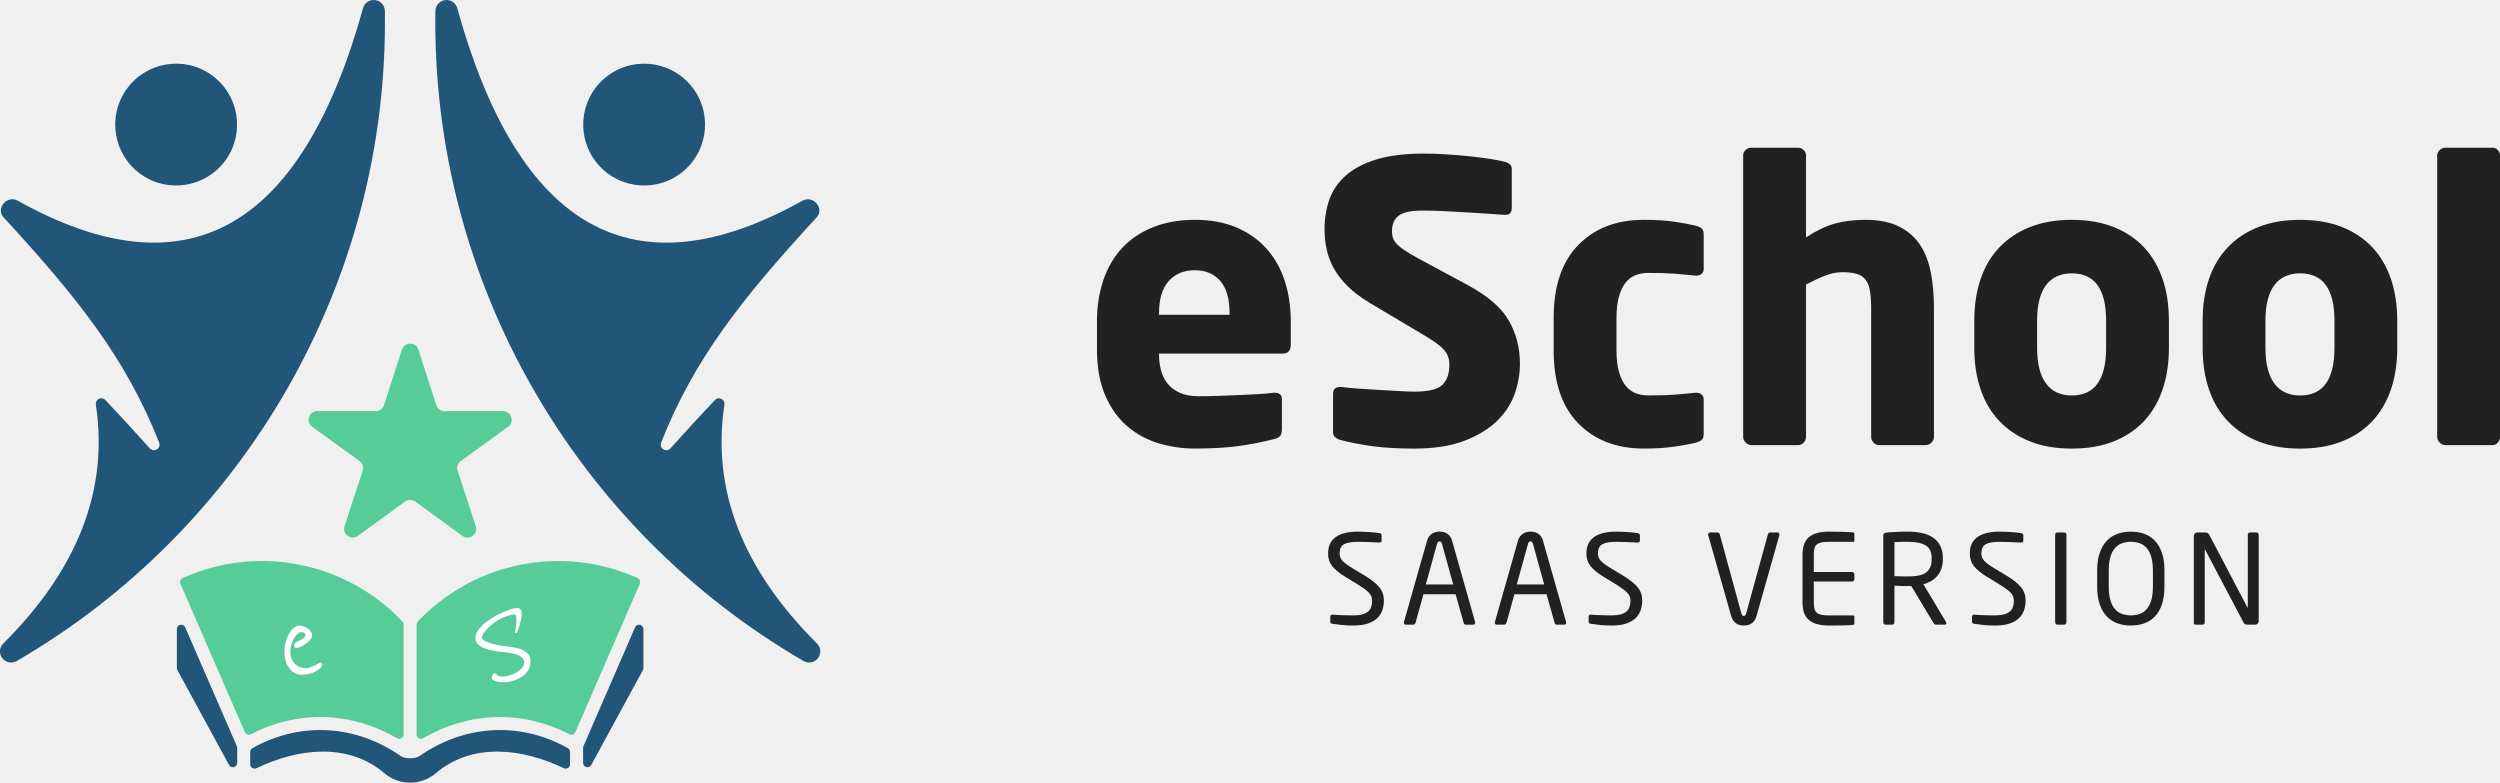
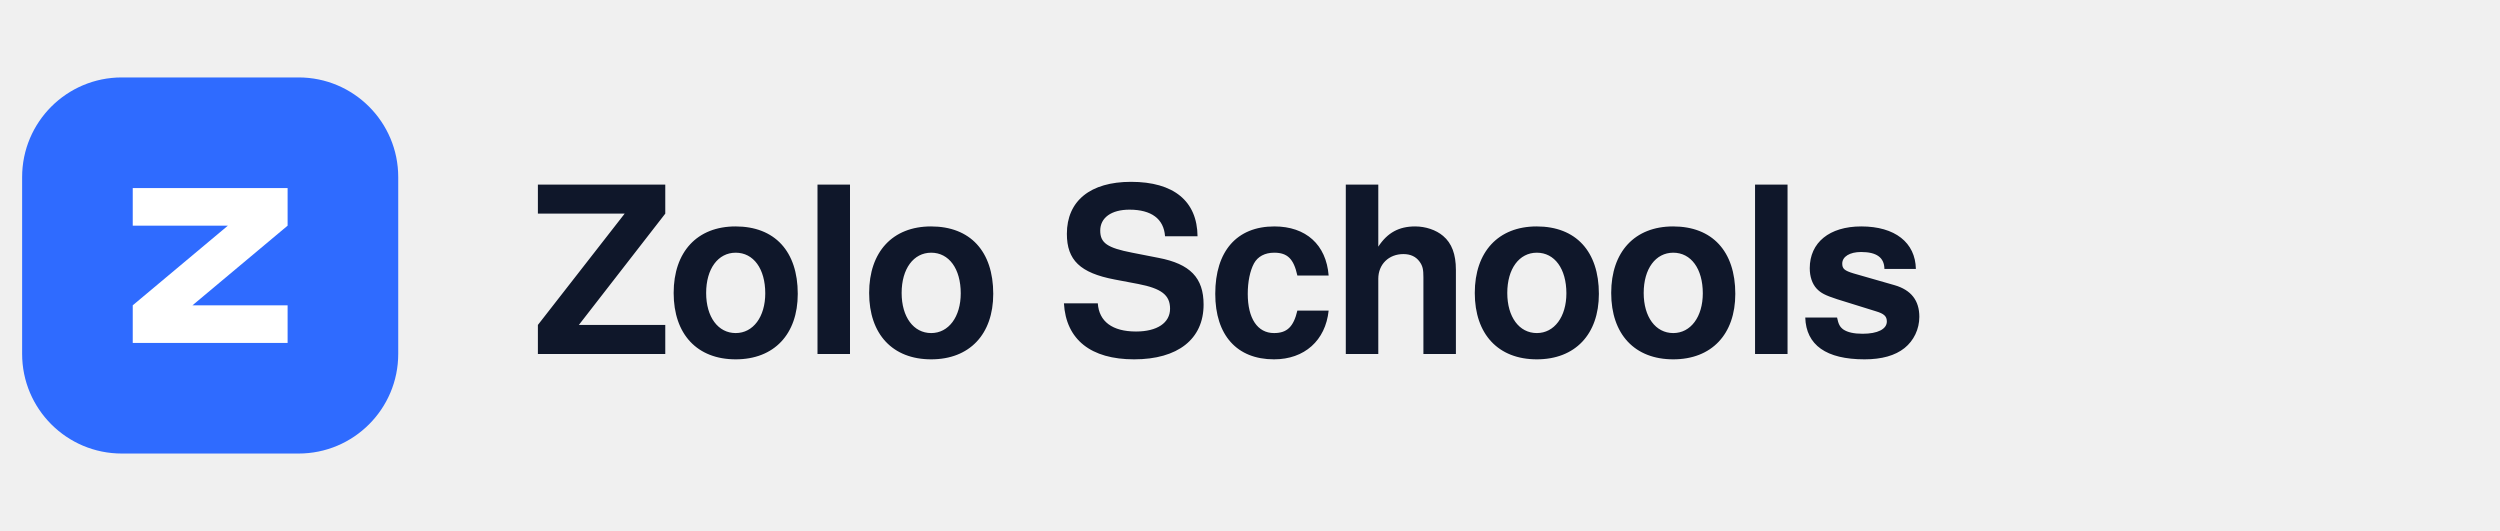
- <svg xmlns="http://www.w3.org/2000/svg" id="Layer_2" data-name="Layer 2" viewBox="0 0 1523.57 476.97">
-   <defs>
-     <style>
-       .cls-1 {
-         fill: #56cc99;
-       }
- 
-       .cls-1, .cls-2 {
-         fill-rule: evenodd;
-       }
- 
-       .cls-1, .cls-2, .cls-3, .cls-4 {
-         stroke-width: 0px;
-       }
- 
-       .cls-2 {
-         fill: #215679;
-       }
- 
-       .cls-3 {
-         fill: #fff;
-       }
- 
-       .cls-4 {
-         fill: #212121;
-       }
-     </style>
-   </defs>
-   <g id="Layer_1-2" data-name="Layer 1">
-     <g id="web_logo" data-name="web logo">
-       <g id="logo">
-         <path class="cls-1" d="m152.88,447.47c28.73-14.9,61.33-13.79,89.1,2.44.85.5,1.81.5,2.65,0,.85-.48,1.33-1.33,1.33-2.29v-67.08c0-.71-.23-1.31-.71-1.81-34.54-36.44-88.29-46.98-133.95-26.46-1.31.6-1.92,2.13-1.35,3.48l39.27,90.41c.31.69.83,1.19,1.56,1.46.69.25,1.42.19,2.1-.15h0Zm194.12,0h0c-28.73-14.9-61.35-13.79-89.1,2.44-.85.5-1.81.5-2.65,0-.85-.48-1.33-1.33-1.33-2.29v-67.08c0-.71.23-1.31.73-1.81,34.52-36.44,88.27-46.98,133.93-26.46,1.31.6,1.92,2.13,1.35,3.48l-39.27,90.41c-.31.69-.83,1.19-1.54,1.46-.73.25-1.44.19-2.12-.15h0Z" />
-         <path class="cls-2" d="m265.18,471.6c22.52-19.54,53.35-15.44,78.43-3.44.83.4,1.75.35,2.54-.15.81-.48,1.25-1.29,1.25-2.23v-7.52c0-.98-.48-1.83-1.37-2.33-29.16-16.39-62.93-14.31-90.41,4.85-2.48,1.75-8.85,1.75-11.35,0-27.48-19.15-61.23-21.23-90.41-4.85-.87.5-1.37,1.35-1.37,2.33v7.52c0,.94.44,1.75,1.25,2.23.79.5,1.71.56,2.56.15,25.06-12,55.89-16.1,78.41,3.44.02.02.06.04.08.06,8.77,7.08,21.54,7.08,30.31,0,.02-.02.06-.04.08-.06h0Z" />
-         <path class="cls-2" d="m355.57,454.76l31.46-72.46c.5-1.15,1.73-1.79,2.98-1.54,1.23.27,2.1,1.33,2.1,2.6v23.77c0,.46-.1.87-.31,1.27l-31.48,57.79c-.6,1.08-1.79,1.62-2.98,1.31-1.17-.31-1.98-1.35-1.98-2.58v-9.1c0-.38.06-.71.21-1.06h0Z" />
-         <path class="cls-2" d="m144.33,454.76l-31.46-72.46c-.5-1.15-1.73-1.79-2.96-1.54-1.25.27-2.12,1.33-2.12,2.6v23.77c0,.46.1.87.33,1.27l31.46,57.79c.6,1.08,1.79,1.62,2.98,1.31,1.17-.31,2-1.35,2-2.58v-9.1c0-.38-.08-.71-.23-1.06h0Z" />
-         <path class="cls-2" d="m10.82,122.3c102.68,57.35,172.81,18.23,210.43-117.33.88-3.27,4.04-5.37,7.4-4.9,3.37.44,5.85,3.23,5.9,6.6,2.5,165.49-86.12,315.92-224.36,396.17-2.96,1.71-6.67.98-8.77-1.71-2.12-2.73-1.87-6.54.58-8.96,45.46-45.25,64.27-93.77,56.41-145.54-.21-1.48.52-2.89,1.88-3.56,1.35-.65,2.9-.37,3.94.73,9.15,9.69,18.17,19.5,27.08,29.46,1.12,1.21,2.88,1.48,4.31.62,1.4-.87,1.98-2.58,1.38-4.13-20.19-51.29-49.79-88.35-94.79-137.26-5.02-5.46,2.12-13.79,8.6-10.17h0Z" />
-         <path class="cls-2" d="m137.58,97.47c-11.9,16.71-35.1,20.6-51.79,8.69-16.69-11.9-20.58-35.08-8.67-51.79,11.9-16.69,35.08-20.58,51.77-8.67,16.71,11.89,20.6,35.08,8.69,51.77h0Z" />
-         <path class="cls-2" d="m489.07,122.3c-102.68,57.35-172.82,18.23-210.41-117.33-.9-3.27-4.06-5.37-7.42-4.9-3.37.44-5.85,3.23-5.9,6.6-2.5,165.49,86.12,315.92,224.36,396.17,2.98,1.71,6.67.98,8.77-1.71,2.12-2.73,1.87-6.54-.58-8.96-45.46-45.25-64.25-93.77-56.41-145.54.21-1.48-.52-2.89-1.88-3.56-1.33-.65-2.9-.37-3.92.73-9.15,9.69-18.19,19.5-27.1,29.46-1.1,1.21-2.88,1.48-4.31.62-1.4-.87-1.98-2.58-1.37-4.13,20.17-51.29,49.79-88.35,94.77-137.26,5.02-5.46-2.12-13.79-8.6-10.17h0Z" />
-         <path class="cls-2" d="m362.32,97.47c11.9,16.71,35.1,20.6,51.79,8.69,16.69-11.9,20.6-35.08,8.67-51.79-11.89-16.69-35.08-20.58-51.77-8.67-16.71,11.89-20.6,35.08-8.69,51.77h0Z" />
-         <path class="cls-1" d="m255,213.13l10.9,33.77c.73,2.23,2.71,3.69,5.06,3.67l35.52-.06c2.33,0,4.35,1.44,5.06,3.67.73,2.23-.04,4.58-1.94,5.94l-28.75,20.81c-1.9,1.38-2.67,3.73-1.94,5.96l11.04,33.75c.73,2.23-.04,4.58-1.92,5.94-1.9,1.38-4.37,1.38-6.27,0l-28.67-20.92c-1.9-1.38-4.37-1.38-6.27,0l-28.67,20.92c-1.88,1.38-4.37,1.38-6.27,0-1.88-1.37-2.65-3.71-1.9-5.94l11.02-33.75c.73-2.23-.04-4.58-1.94-5.96l-28.75-20.81c-1.9-1.37-2.67-3.71-1.94-5.94.73-2.23,2.71-3.67,5.06-3.67l35.52.06c2.35.02,4.33-1.44,5.06-3.67l10.9-33.77c.73-2.23,2.71-3.69,5.06-3.69s4.33,1.46,5.06,3.69h0Z" />
-         <path class="cls-3" d="m196.32,404.57c.06.11.08.28.08.51,0,.34-.25.85-.77,1.53-.17.23-.54.59-1.11,1.11-.57.51-1.33,1.02-2.3,1.53-.96.51-2.14.96-3.53,1.36-1.39.4-3.02.59-4.89.59-1.3,0-2.58-.3-3.83-.89-1.25-.59-2.35-1.47-3.32-2.64-.96-1.16-1.76-2.61-2.38-4.34-.62-1.73-.94-3.75-.94-6.08s.28-4.28.85-6.21c.57-1.93,1.29-3.63,2.17-5.1.88-1.47,1.86-2.64,2.93-3.49,1.08-.85,2.13-1.28,3.15-1.28.91,0,1.83.18,2.76.55.94.37,1.79.84,2.55,1.4.77.57,1.37,1.21,1.83,1.91.45.71.68,1.43.68,2.17,0,.85-.38,1.73-1.15,2.64-.77.91-1.69,1.74-2.76,2.51-1.08.77-2.16,1.39-3.23,1.87-1.08.48-1.93.72-2.55.72-.34,0-.64-.16-.89-.47-.25-.31-.38-.69-.38-1.15,0-.79.35-1.42,1.06-1.87.71-.45,1.49-.86,2.34-1.23.85-.37,1.63-.81,2.34-1.32.71-.51,1.06-1.22,1.06-2.13,0-.11-.14-.4-.42-.85-.28-.45-1.05-.68-2.3-.68-.57,0-1.22.33-1.96.98-.74.65-1.45,1.53-2.13,2.64-.68,1.11-1.25,2.41-1.7,3.91-.45,1.5-.68,3.13-.68,4.89,0,1.47.27,2.81.81,4,.54,1.19,1.23,2.2,2.08,3.02.85.82,1.84,1.46,2.98,1.91,1.13.45,2.3.68,3.49.68.85,0,1.77-.18,2.76-.55.99-.37,1.93-.76,2.81-1.19.88-.42,1.64-.82,2.3-1.19.65-.37,1.06-.55,1.23-.55s.35.09.55.26c.2.17.33.34.38.51Z" />
-         <path class="cls-3" d="m323.31,402.44c0,2.55-.45,4.55-1.36,6-.91,1.45-2.24,2.79-4,4.04-.45.28-1.08.62-1.87,1.02-.79.4-1.67.77-2.64,1.11-.96.34-1.98.62-3.06.85-1.08.23-2.07.34-2.98.34-2.55,0-4.48-.27-5.78-.81-1.3-.54-1.96-1.18-1.96-1.91,0-.79.23-1.45.68-1.96.45-.51.85-.79,1.19-.85l.94.68c.28.28.68.58,1.19.89.51.31,1.33.47,2.47.47,1.08,0,2.38-.18,3.91-.55,1.53-.37,2.99-.94,4.38-1.7,1.39-.77,2.58-1.71,3.57-2.85.99-1.13,1.49-2.44,1.49-3.91,0-1.3-.98-2.51-2.93-3.61s-5.03-1.86-9.23-2.25c-2.15-.17-4.28-.44-6.38-.81-2.1-.37-3.98-.88-5.65-1.53-1.67-.65-3.02-1.47-4.04-2.47-1.02-.99-1.53-2.22-1.53-3.7s.4-2.78,1.19-4.08c.79-1.3,1.77-2.51,2.93-3.61,1.16-1.1,2.37-2.08,3.61-2.93,1.25-.85,2.3-1.56,3.15-2.13.68-.4,1.63-.92,2.85-1.57,1.22-.65,2.52-1.28,3.91-1.87,1.39-.6,2.78-1.11,4.17-1.53,1.39-.43,2.56-.64,3.53-.64,1.13,0,1.9.31,2.3.93.4.62.6,1.5.6,2.64,0,.96-.11,1.99-.34,3.06-.23,1.08-.48,2.12-.77,3.15-.28,1.02-.55,1.91-.81,2.68-.25.76-.44,1.26-.55,1.49-.23.51-.48.85-.77,1.02-.28.17-.48.25-.6.25-.23,0-.34-.14-.34-.42,0-.17.04-.5.13-.98.08-.48.2-1.06.34-1.74.14-.68.26-1.42.34-2.21.08-.79.13-1.59.13-2.38,0-1.25-.06-2.15-.17-2.72-.11-.57-.57-.85-1.36-.85s-1.87.21-3.23.64c-1.36.42-2.75.95-4.17,1.57-1.53.68-3.02,1.56-4.46,2.64-1.45,1.08-2.74,2.18-3.87,3.32-1.13,1.13-2.06,2.23-2.76,3.27-.71,1.05-1.06,1.88-1.06,2.51,0,.68.47,1.32,1.4,1.91.94.59,2.13,1.12,3.57,1.57,1.45.45,3.05.85,4.8,1.19,1.76.34,3.49.6,5.19.77,1.42.17,2.98.4,4.68.68,1.7.28,3.29.74,4.76,1.36,1.47.62,2.72,1.46,3.74,2.51,1.02,1.05,1.53,2.4,1.53,4.04Z" />
-       </g>
-       <g id="text">
-         <g>
-           <path class="cls-4" d="m786.66,209.82c0,3.78-1.65,5.67-4.96,5.67h-75.37v.47c0,3.28.39,6.48,1.18,9.6.79,3.12,2.13,5.85,4.02,8.19,1.89,2.34,4.37,4.22,7.44,5.62,3.07,1.41,6.97,2.11,11.69,2.11,3.78,0,7.8-.08,12.05-.24,4.25-.15,8.46-.31,12.64-.47,4.17-.16,8.07-.35,11.7-.59,3.62-.24,6.62-.51,8.98-.83h.71c2.99,0,4.49,1.27,4.49,3.79v18.09c0,1.91-.32,3.33-.95,4.28-.63.95-1.97,1.67-4.02,2.14-7.56,1.91-14.97,3.33-22.21,4.28-7.25.95-15.99,1.43-26.23,1.43-7.09,0-14.18-1.03-21.26-3.07-7.09-2.04-13.47-5.43-19.14-10.16-5.67-4.73-10.24-10.99-13.7-18.78-3.47-7.8-5.2-17.37-5.2-28.71v-16.54c0-9.45,1.34-18.03,4.02-25.75,2.68-7.71,6.57-14.25,11.69-19.61,5.12-5.35,11.38-9.49,18.78-12.4,7.4-2.91,15.83-4.37,25.28-4.37s18.07,1.58,25.4,4.72c7.32,3.15,13.43,7.48,18.31,13,4.88,5.51,8.54,12.05,10.99,19.61,2.44,7.56,3.66,15.83,3.66,24.81v13.7Zm-37.33-18.9c0-8.82-1.89-15.39-5.67-19.73-3.78-4.33-8.98-6.5-15.59-6.5s-11.89,2.21-15.83,6.62c-3.94,4.41-5.91,10.95-5.91,19.61v.94h43v-.94Z" />
-           <path class="cls-4" d="m926.29,221.64c0,6.3-1.1,12.52-3.31,18.67-2.21,6.14-5.87,11.66-10.99,16.54-5.12,4.88-11.78,8.86-19.96,11.93-8.19,3.07-18.27,4.61-30.24,4.61-9.45,0-17.76-.47-24.93-1.42-7.17-.95-13.74-2.2-19.73-3.78-1.26-.31-2.36-.86-3.31-1.65-.95-.79-1.42-1.81-1.42-3.07v-23.15c0-1.73.39-2.91,1.18-3.54.79-.63,1.81-.95,3.07-.95h.71c2.36.32,5.63.63,9.8.95,4.17.32,8.46.59,12.88.83,4.41.24,8.62.47,12.64.71s7.21.35,9.57.35c8.19,0,13.74-1.34,16.66-4.02,2.91-2.68,4.37-6.85,4.37-12.52,0-3.46-1.06-6.42-3.19-8.86-2.13-2.44-6.26-5.47-12.4-9.1l-32.6-19.37c-5.51-3.31-10.04-6.69-13.58-10.16-3.54-3.46-6.38-7.09-8.51-10.87-2.13-3.78-3.62-7.68-4.49-11.7-.87-4.02-1.3-8.15-1.3-12.4,0-6.46.98-12.48,2.95-18.07,1.97-5.59,5.32-10.47,10.04-14.65,4.73-4.17,10.95-7.44,18.67-9.8,7.72-2.36,17.33-3.54,28.82-3.54,4.25,0,8.86.16,13.82.47,4.96.32,9.72.71,14.29,1.18,4.57.47,8.82,1.03,12.76,1.65,3.93.63,7.01,1.26,9.21,1.89.95.32,1.77.79,2.48,1.42.71.63,1.06,1.58,1.06,2.83v23.86c0,1.1-.28,2.05-.83,2.84-.55.79-1.62,1.18-3.19,1.18h-.47c-1.73-.15-4.53-.35-8.39-.59-3.86-.24-8.23-.51-13.11-.83-4.88-.31-9.89-.59-15-.83-5.12-.24-9.65-.35-13.58-.35-6.77,0-11.54,1.03-14.29,3.07-2.76,2.05-4.13,5.2-4.13,9.45,0,1.73.24,3.23.71,4.49.47,1.26,1.3,2.48,2.48,3.66,1.18,1.18,2.79,2.44,4.84,3.78,2.04,1.34,4.64,2.88,7.8,4.61l30.24,16.3c12.29,6.62,20.67,13.86,25.16,21.74,4.49,7.88,6.73,16.62,6.73,26.23Z" />
-           <path class="cls-4" d="m1038.28,264.4c0,1.74-.39,2.95-1.18,3.66-.79.71-2.05,1.3-3.78,1.77-3.31.79-7.6,1.57-12.88,2.36-5.28.79-11.46,1.18-18.55,1.18-16.7,0-30.05-5.12-40.05-15.36-10-10.24-15-25.04-15-44.42v-19.85c0-19.37,5-34.18,15-44.42,10-10.24,23.35-15.36,40.05-15.36,7.09,0,13.27.39,18.55,1.18,5.28.79,9.57,1.58,12.88,2.36,1.73.47,2.99,1.06,3.78,1.77.79.71,1.18,1.93,1.18,3.66v21.03c0,1.26-.44,2.24-1.3,2.95-.87.71-1.93,1.06-3.19,1.06h-.47c-4.41-.47-8.62-.86-12.64-1.18-4.02-.31-9.41-.47-16.18-.47-2.68,0-5.2.44-7.56,1.3-2.36.87-4.41,2.36-6.14,4.49-1.73,2.13-3.11,4.96-4.13,8.5-1.03,3.54-1.54,7.92-1.54,13.11v19.85c0,5.2.51,9.57,1.54,13.11,1.02,3.54,2.4,6.38,4.13,8.51,1.73,2.13,3.78,3.62,6.14,4.49,2.36.87,4.88,1.3,7.56,1.3,6.77,0,12.17-.15,16.18-.47,4.02-.31,8.23-.71,12.64-1.18h.47c1.26,0,2.32.35,3.19,1.06.86.71,1.3,1.69,1.3,2.95v21.03Z" />
-           <path class="cls-4" d="m1178.62,266.29c0,1.26-.51,2.4-1.54,3.43s-2.17,1.54-3.43,1.54h-28.59c-1.26,0-2.36-.51-3.31-1.53-.95-1.02-1.42-2.16-1.42-3.42v-78.5c0-4.09-.24-7.54-.71-10.37s-1.34-5.11-2.6-6.83c-1.26-1.73-3.03-2.95-5.32-3.66-2.29-.71-5.24-1.06-8.86-1.06s-7.01.71-10.63,2.12c-3.62,1.41-7.48,3.22-11.58,5.42v92.88c0,1.26-.47,2.4-1.42,3.42-.95,1.02-2.05,1.53-3.31,1.53h-28.59c-1.26,0-2.4-.51-3.43-1.54-1.03-1.02-1.54-2.16-1.54-3.43V94.76c0-1.26.47-2.36,1.42-3.31s2.04-1.42,3.31-1.42h28.82c1.26,0,2.36.48,3.31,1.42.94.95,1.42,2.05,1.42,3.31v49.92c5.98-3.96,11.73-6.74,17.25-8.33,5.51-1.59,11.81-2.38,18.9-2.38,8.51,0,15.48,1.42,20.91,4.25,5.43,2.84,9.69,6.66,12.76,11.46,3.07,4.81,5.2,10.48,6.38,17.01,1.18,6.54,1.77,13.51,1.77,20.91v78.68Z" />
-           <path class="cls-4" d="m1321.8,211.95c0,9.45-1.3,17.96-3.91,25.52-2.61,7.56-6.39,13.98-11.36,19.26-4.97,5.28-11.13,9.37-18.47,12.29-7.34,2.91-15.82,4.37-25.45,4.37s-18.11-1.46-25.45-4.37c-7.34-2.91-13.53-7.01-18.58-12.29-5.05-5.28-8.88-11.7-11.48-19.26-2.61-7.56-3.91-16.07-3.91-25.52v-16.54c0-9.45,1.3-17.96,3.91-25.52,2.6-7.56,6.43-13.98,11.48-19.25,5.05-5.28,11.25-9.37,18.58-12.29,7.34-2.91,15.82-4.37,25.45-4.37s18.11,1.46,25.45,4.37c7.34,2.92,13.49,7.01,18.47,12.29,4.97,5.28,8.76,11.7,11.36,19.25,2.6,7.56,3.91,16.07,3.91,25.52v16.54Zm-38.27-16.54c0-19.21-6.97-28.82-20.91-28.82-6.89,0-12.14,2.4-15.74,7.21-3.6,4.81-5.41,12.01-5.41,21.62v16.54c0,9.61,1.8,16.86,5.41,21.74,3.6,4.88,8.85,7.32,15.74,7.32,13.94,0,20.91-9.69,20.91-29.06v-16.54Z" />
-           <path class="cls-4" d="m1460.96,211.95c0,9.45-1.3,17.96-3.91,25.52-2.61,7.56-6.39,13.98-11.36,19.26-4.97,5.28-11.13,9.37-18.47,12.29-7.34,2.91-15.82,4.37-25.45,4.37s-18.11-1.46-25.45-4.37c-7.34-2.91-13.53-7.01-18.58-12.29-5.05-5.28-8.88-11.7-11.48-19.26-2.61-7.56-3.91-16.07-3.91-25.52v-16.54c0-9.45,1.3-17.96,3.91-25.52,2.6-7.56,6.43-13.98,11.48-19.25,5.05-5.28,11.25-9.37,18.58-12.29,7.34-2.91,15.82-4.37,25.45-4.37s18.11,1.46,25.45,4.37c7.34,2.92,13.49,7.01,18.47,12.29,4.97,5.28,8.76,11.7,11.36,19.25,2.6,7.56,3.91,16.07,3.91,25.52v16.54Zm-38.27-16.54c0-19.21-6.97-28.82-20.91-28.82-6.89,0-12.14,2.4-15.74,7.21-3.6,4.81-5.41,12.01-5.41,21.62v16.54c0,9.61,1.8,16.86,5.41,21.74,3.6,4.88,8.85,7.32,15.74,7.32,13.94,0,20.91-9.69,20.91-29.06v-16.54Z" />
-           <path class="cls-4" d="m1523.57,266.29c0,1.26-.44,2.4-1.3,3.43-.87,1.03-1.93,1.54-3.19,1.54h-28.82c-1.26,0-2.4-.51-3.43-1.54-1.03-1.02-1.54-2.16-1.54-3.43V94.76c0-1.26.51-2.36,1.54-3.31,1.02-.94,2.16-1.42,3.43-1.42h28.82c1.26,0,2.32.47,3.19,1.42.86.95,1.3,2.05,1.3,3.31v171.53Z" />
-         </g>
-         <g>
-           <path class="cls-4" d="m843.38,366.1c0,1.81-.28,3.63-.83,5.44s-1.53,3.44-2.91,4.88c-1.39,1.44-3.29,2.6-5.71,3.48s-5.5,1.32-9.22,1.32c-2.67,0-5.02-.11-7.03-.34-2.02-.23-3.86-.47-5.52-.72-.66-.1-1.06-.25-1.21-.45-.15-.2-.23-.5-.23-.91v-3.02c0-.4.12-.71.38-.91.25-.2.55-.3.91-.3h.23c.86.1,1.83.18,2.91.23,1.08.05,2.19.09,3.33.11,1.13.03,2.24.05,3.33.08,1.08.03,2.05.04,2.91.04,2.27,0,4.15-.21,5.63-.64,1.49-.43,2.66-1.03,3.52-1.82.86-.78,1.46-1.73,1.81-2.83.35-1.11.53-2.32.53-3.63,0-.96-.15-1.83-.45-2.61-.3-.78-.81-1.55-1.51-2.31-.71-.76-1.64-1.55-2.8-2.38-1.16-.83-2.6-1.78-4.31-2.84l-7.33-4.46c-3.48-2.12-6.09-4.25-7.83-6.39-1.74-2.14-2.61-4.73-2.61-7.75,0-4.59,1.58-7.96,4.73-10.13,3.15-2.17,7.62-3.25,13.42-3.25,1.11,0,2.28.03,3.52.08,1.23.05,2.44.11,3.63.19,1.18.08,2.31.18,3.36.3,1.06.13,1.94.24,2.65.34.86.15,1.29.58,1.29,1.29v3.25c0,.81-.43,1.21-1.29,1.21h-.15c-1.66-.1-3.69-.2-6.09-.3-2.39-.1-4.7-.15-6.92-.15-3.93,0-6.77.5-8.51,1.51-1.74,1.01-2.61,2.9-2.61,5.67,0,1.77.65,3.3,1.96,4.61,1.31,1.31,3.39,2.82,6.26,4.54l6.94,4.16c2.16,1.31,4,2.57,5.5,3.78,1.51,1.21,2.74,2.42,3.69,3.63.96,1.21,1.63,2.47,2.04,3.78.4,1.31.6,2.72.6,4.23Z" />
-           <path class="cls-4" d="m899.03,379.48c0,.81-.43,1.21-1.29,1.21h-4.46c-.35,0-.63-.11-.83-.34-.2-.23-.35-.49-.45-.79l-4.92-17.39h-19.58l-4.84,17.39c-.1.3-.28.57-.53.79-.25.23-.53.34-.83.34h-4.46c-.86,0-1.29-.4-1.29-1.21,0-.25.03-.43.08-.53l13.99-49.23c.3-1.16.74-2.1,1.32-2.84.58-.73,1.22-1.31,1.93-1.74.71-.43,1.45-.73,2.23-.91.78-.18,1.52-.26,2.23-.26s1.44.08,2.19.23c.76.15,1.49.44,2.19.87.71.43,1.35,1.01,1.93,1.74.58.73,1.02,1.68,1.32,2.83l13.99,49.3c.05.1.08.28.08.53Zm-20.27-48.17c-.25-.91-.73-1.36-1.44-1.36-.76,0-1.26.45-1.51,1.36l-6.88,24.88h16.71l-6.88-24.88Z" />
-           <path class="cls-4" d="m954.45,379.48c0,.81-.43,1.21-1.29,1.21h-4.46c-.35,0-.63-.11-.83-.34-.2-.23-.35-.49-.45-.79l-4.92-17.39h-19.58l-4.84,17.39c-.1.3-.28.57-.53.79-.25.23-.53.34-.83.34h-4.46c-.86,0-1.29-.4-1.29-1.21,0-.25.02-.43.08-.53l13.99-49.23c.3-1.16.74-2.1,1.32-2.84.58-.73,1.22-1.31,1.93-1.74.71-.43,1.45-.73,2.23-.91.78-.18,1.52-.26,2.23-.26s1.44.08,2.19.23c.76.15,1.49.44,2.19.87.71.43,1.35,1.01,1.93,1.74.58.73,1.02,1.68,1.32,2.83l13.99,49.3c.05.1.08.28.08.53Zm-20.26-48.17c-.25-.91-.73-1.36-1.44-1.36-.76,0-1.26.45-1.51,1.36l-6.88,24.88h16.71l-6.88-24.88Z" />
-           <path class="cls-4" d="m1000.81,366.1c0,1.81-.28,3.63-.83,5.44s-1.53,3.44-2.91,4.88c-1.39,1.44-3.29,2.6-5.71,3.48s-5.5,1.32-9.22,1.32c-2.67,0-5.02-.11-7.03-.34-2.02-.23-3.86-.47-5.52-.72-.66-.1-1.06-.25-1.21-.45-.15-.2-.23-.5-.23-.91v-3.02c0-.4.12-.71.38-.91.25-.2.55-.3.91-.3h.23c.86.1,1.83.18,2.91.23,1.08.05,2.19.09,3.33.11,1.13.03,2.24.05,3.33.08,1.08.03,2.05.04,2.91.04,2.27,0,4.15-.21,5.63-.64,1.49-.43,2.66-1.03,3.52-1.82.86-.78,1.46-1.73,1.81-2.83.35-1.11.53-2.32.53-3.63,0-.96-.15-1.83-.45-2.61-.3-.78-.81-1.55-1.51-2.31-.71-.76-1.64-1.55-2.8-2.38-1.16-.83-2.6-1.78-4.31-2.84l-7.33-4.46c-3.48-2.12-6.09-4.25-7.83-6.39-1.74-2.14-2.61-4.73-2.61-7.75,0-4.59,1.58-7.96,4.73-10.13,3.15-2.17,7.62-3.25,13.42-3.25,1.11,0,2.28.03,3.52.08,1.23.05,2.44.11,3.63.19,1.18.08,2.31.18,3.36.3,1.06.13,1.94.24,2.65.34.86.15,1.29.58,1.29,1.29v3.25c0,.81-.43,1.21-1.29,1.21h-.15c-1.66-.1-3.69-.2-6.09-.3-2.39-.1-4.7-.15-6.92-.15-3.93,0-6.77.5-8.51,1.51-1.74,1.01-2.61,2.9-2.61,5.67,0,1.77.65,3.3,1.96,4.61,1.31,1.31,3.39,2.82,6.26,4.54l6.94,4.16c2.16,1.31,4,2.57,5.5,3.78,1.51,1.21,2.74,2.42,3.69,3.63.96,1.21,1.63,2.47,2.04,3.78.4,1.31.6,2.72.6,4.23Z" />
-           <path class="cls-4" d="m1084.44,325.79c0,.2-.03.35-.07.45l-13.91,49.23c-.35,1.21-.82,2.18-1.4,2.91-.58.73-1.21,1.31-1.89,1.74-.68.43-1.41.72-2.19.87s-1.53.23-2.23.23-1.44-.08-2.19-.23-1.49-.44-2.19-.87c-.71-.43-1.35-1.01-1.93-1.74-.58-.73-1.05-1.7-1.4-2.91l-13.99-49.23c-.05-.1-.08-.25-.08-.45,0-.4.12-.72.38-.95.25-.23.58-.34.98-.34h4.38c.3,0,.58.11.83.34.25.23.43.49.53.79l13.16,48.17c.3,1.06.8,1.59,1.51,1.59.65,0,1.13-.53,1.44-1.59l13.23-48.17c.1-.3.26-.57.49-.79.23-.23.49-.34.79-.34h4.46c.86,0,1.29.43,1.29,1.29Z" />
-           <path class="cls-4" d="m1130.11,379.78c0,.25-.06.48-.19.68-.13.2-.32.33-.57.38-.71.1-1.66.16-2.87.19s-2.51.06-3.89.11c-1.39.05-2.79.08-4.2.08h-3.78c-5.34,0-9.36-1.08-12.06-3.25-2.7-2.17-4.04-5.77-4.04-10.81v-29.11c0-5.04,1.35-8.64,4.04-10.81,2.7-2.17,6.72-3.25,12.06-3.25,1.11,0,2.36.01,3.74.04,1.39.03,2.76.05,4.12.08,1.36.03,2.65.08,3.86.15,1.21.08,2.22.14,3.02.19.25.05.44.18.57.38.12.2.19.43.19.68v3.78c0,.61-.28.91-.83.91h-14.59c-2.02,0-3.63.14-4.84.42-1.21.28-2.14.73-2.8,1.36-.66.63-1.1,1.45-1.32,2.46-.23,1.01-.34,2.22-.34,3.63v10.51h23.21c.4,0,.76.15,1.06.45.3.3.45.65.45,1.04v2.84c0,.4-.15.75-.45,1.05-.3.3-.66.45-1.06.45h-23.21v12.75c0,1.47.11,2.69.34,3.68s.67,1.8,1.32,2.43c.65.63,1.59,1.09,2.8,1.37,1.21.28,2.82.42,4.84.42h14.59c.55,0,.83.3.83.91v3.86Z" />
-           <path class="cls-4" d="m1186.14,379.71c0,.66-.33.98-.98.98h-4.84c-.45,0-.82-.04-1.1-.11-.28-.08-.57-.37-.87-.87l-13.54-22.53h-1.97c-1.26,0-2.46-.01-3.59-.04-1.13-.02-2.71-.09-4.73-.19v22.23c0,.4-.13.76-.38,1.06-.25.3-.58.45-.98.45h-4.08c-.4,0-.73-.15-.98-.45-.25-.3-.38-.65-.38-1.06v-52.93c0-.55.12-.95.38-1.17.25-.23.73-.39,1.44-.49.81-.1,1.75-.19,2.84-.26,1.08-.08,2.22-.14,3.4-.19,1.18-.05,2.38-.09,3.59-.11,1.21-.03,2.37-.04,3.48-.04,2.97,0,5.76.28,8.36.83,2.6.56,4.84,1.46,6.73,2.72,1.89,1.26,3.38,2.92,4.46,4.99,1.08,2.07,1.63,4.64,1.63,7.71v.53c0,2.12-.29,4.02-.87,5.71-.58,1.69-1.4,3.16-2.46,4.42-1.06,1.26-2.32,2.32-3.78,3.18-1.46.86-3.05,1.51-4.76,1.97l13.76,22.99c.15.25.23.48.23.68Zm-8.92-39.47c0-3.78-1.21-6.4-3.63-7.86-2.42-1.46-6-2.19-10.74-2.19h-2.04c-.76,0-1.53.01-2.31.04-.78.03-1.53.05-2.23.08-.71.03-1.29.06-1.74.11v20.72c1.66.05,3.25.09,4.76.11,1.51.03,2.7.04,3.55.04,2.32,0,4.37-.16,6.16-.49,1.79-.33,3.29-.89,4.5-1.7,1.21-.81,2.13-1.88,2.76-3.21.63-1.33.94-3.04.94-5.1v-.53Z" />
-           <path class="cls-4" d="m1234.46,366.1c0,1.81-.28,3.63-.83,5.44s-1.52,3.44-2.91,4.88-3.29,2.6-5.71,3.48c-2.42.88-5.5,1.32-9.22,1.32-2.67,0-5.02-.11-7.03-.34-2.02-.23-3.86-.47-5.52-.72-.66-.1-1.06-.25-1.21-.45-.15-.2-.23-.5-.23-.91v-3.02c0-.4.13-.71.38-.91.25-.2.55-.3.91-.3h.23c.86.1,1.83.18,2.91.23,1.08.05,2.19.09,3.33.11,1.13.03,2.24.05,3.33.08,1.08.03,2.05.04,2.91.04,2.27,0,4.15-.21,5.63-.64,1.49-.43,2.66-1.03,3.52-1.82.86-.78,1.46-1.73,1.81-2.83.35-1.11.53-2.32.53-3.63,0-.96-.15-1.83-.45-2.61-.3-.78-.81-1.55-1.51-2.31-.71-.76-1.64-1.55-2.8-2.38-1.16-.83-2.6-1.78-4.31-2.84l-7.33-4.46c-3.48-2.12-6.09-4.25-7.83-6.39-1.74-2.14-2.61-4.73-2.61-7.75,0-4.59,1.57-7.96,4.73-10.13,3.15-2.17,7.62-3.25,13.42-3.25,1.11,0,2.28.03,3.52.08,1.24.05,2.45.11,3.63.19,1.18.08,2.31.18,3.37.3,1.06.13,1.94.24,2.65.34.86.15,1.29.58,1.29,1.29v3.25c0,.81-.43,1.21-1.29,1.21h-.15c-1.66-.1-3.69-.2-6.09-.3-2.4-.1-4.7-.15-6.92-.15-3.93,0-6.77.5-8.51,1.51-1.74,1.01-2.61,2.9-2.61,5.67,0,1.77.65,3.3,1.96,4.61,1.31,1.31,3.39,2.82,6.26,4.54l6.94,4.16c2.16,1.31,4,2.57,5.5,3.78,1.51,1.21,2.74,2.42,3.69,3.63.96,1.21,1.63,2.47,2.04,3.78.4,1.31.6,2.72.6,4.23Z" />
-           <path class="cls-4" d="m1259.34,379.18c0,.4-.13.76-.38,1.06-.25.3-.58.45-.98.45h-4.16c-.4,0-.73-.15-.98-.45-.25-.3-.38-.65-.38-1.06v-53.23c0-.4.12-.74.38-1.02.25-.28.58-.42.98-.42h4.16c.4,0,.73.14.98.42.25.28.38.62.38,1.02v53.23Z" />
-           <path class="cls-4" d="m1319.07,357.48c0,4.18-.51,7.78-1.52,10.78-1.01,3-2.42,5.46-4.24,7.37-1.82,1.92-3.98,3.33-6.48,4.23s-5.24,1.36-8.22,1.36-5.72-.45-8.22-1.36-4.66-2.32-6.48-4.23c-1.82-1.92-3.25-4.37-4.28-7.37-1.04-3-1.55-6.59-1.55-10.78v-9.75c0-4.18.52-7.78,1.55-10.77,1.03-3,2.46-5.46,4.28-7.37,1.82-1.92,3.98-3.33,6.48-4.23s5.24-1.36,8.22-1.36,5.72.45,8.22,1.36,4.66,2.32,6.48,4.23c1.82,1.92,3.23,4.37,4.24,7.37,1.01,3,1.52,6.59,1.52,10.77v9.75Zm-7.03-9.75c0-3.18-.31-5.87-.94-8.09-.63-2.22-1.52-4.03-2.68-5.44-1.16-1.41-2.56-2.43-4.22-3.06-1.66-.63-3.52-.95-5.58-.95s-3.92.32-5.58.95c-1.66.63-3.08,1.65-4.26,3.06-1.18,1.41-2.08,3.23-2.71,5.44-.63,2.22-.94,4.92-.94,8.09v9.75c0,3.18.31,5.87.94,8.09.63,2.22,1.52,4.03,2.68,5.44,1.16,1.41,2.58,2.43,4.26,3.06,1.68.63,3.56.95,5.62.95s3.92-.31,5.58-.95c1.66-.63,3.07-1.65,4.22-3.06,1.16-1.41,2.05-3.23,2.68-5.44.63-2.22.94-4.92.94-8.09v-9.75Z" />
-           <path class="cls-4" d="m1376.54,378.5c0,.6-.21,1.12-.64,1.55-.42.43-.94.64-1.53.64h-4.64c-1.21,0-2.02-.4-2.42-1.21l-23.37-44.39c-.1-.15-.18-.23-.23-.23s-.08.08-.08.23v44.16c0,.4-.13.74-.38,1.02-.25.28-.58.42-.98.42h-3.93c-.4,0-.73-.05-.98-.15-.25-.1-.38-.35-.38-.76v-53.16c0-.6.21-1.11.64-1.51.43-.4.95-.61,1.55-.61h4.16c1.06,0,1.76.11,2.12.34.35.23.68.62.98,1.17l23.21,44.16.15.23s.08-.08.08-.23v-44.24c0-.4.12-.74.37-1.02.25-.28.57-.42.97-.42h3.96c.4,0,.72.14.97.42.25.28.38.62.38,1.02v52.55Z" />
-         </g>
-       </g>
-     </g>
-   </g>
+ <svg xmlns="http://www.w3.org/2000/svg" viewBox="0 0 226 48" width="226" height="48" role="img" aria-label="Zolo Schools">
+   <rect x="2" y="7" width="34" height="34" rx="9.01" fill="#2F6BFF" />
+   <path d="M12.00,17.00 L26.00,17.00 L26.00,20.40 L17.40,27.60 L26.00,27.60 L26.00,31.00 L12.00,31.00 L12.00,27.60 L20.60,20.40 L12.00,20.40 Z" fill="#ffffff" />
+   <text x="48" y="32" font-family="Instrument Sans, Figtree, -apple-system, BlinkMacSystemFont, Segoe UI, Helvetica, Arial, sans-serif" font-size="21" font-weight="700" fill="#0F172A" letter-spacing="-0.5">Zolo Schools</text>
</svg>
